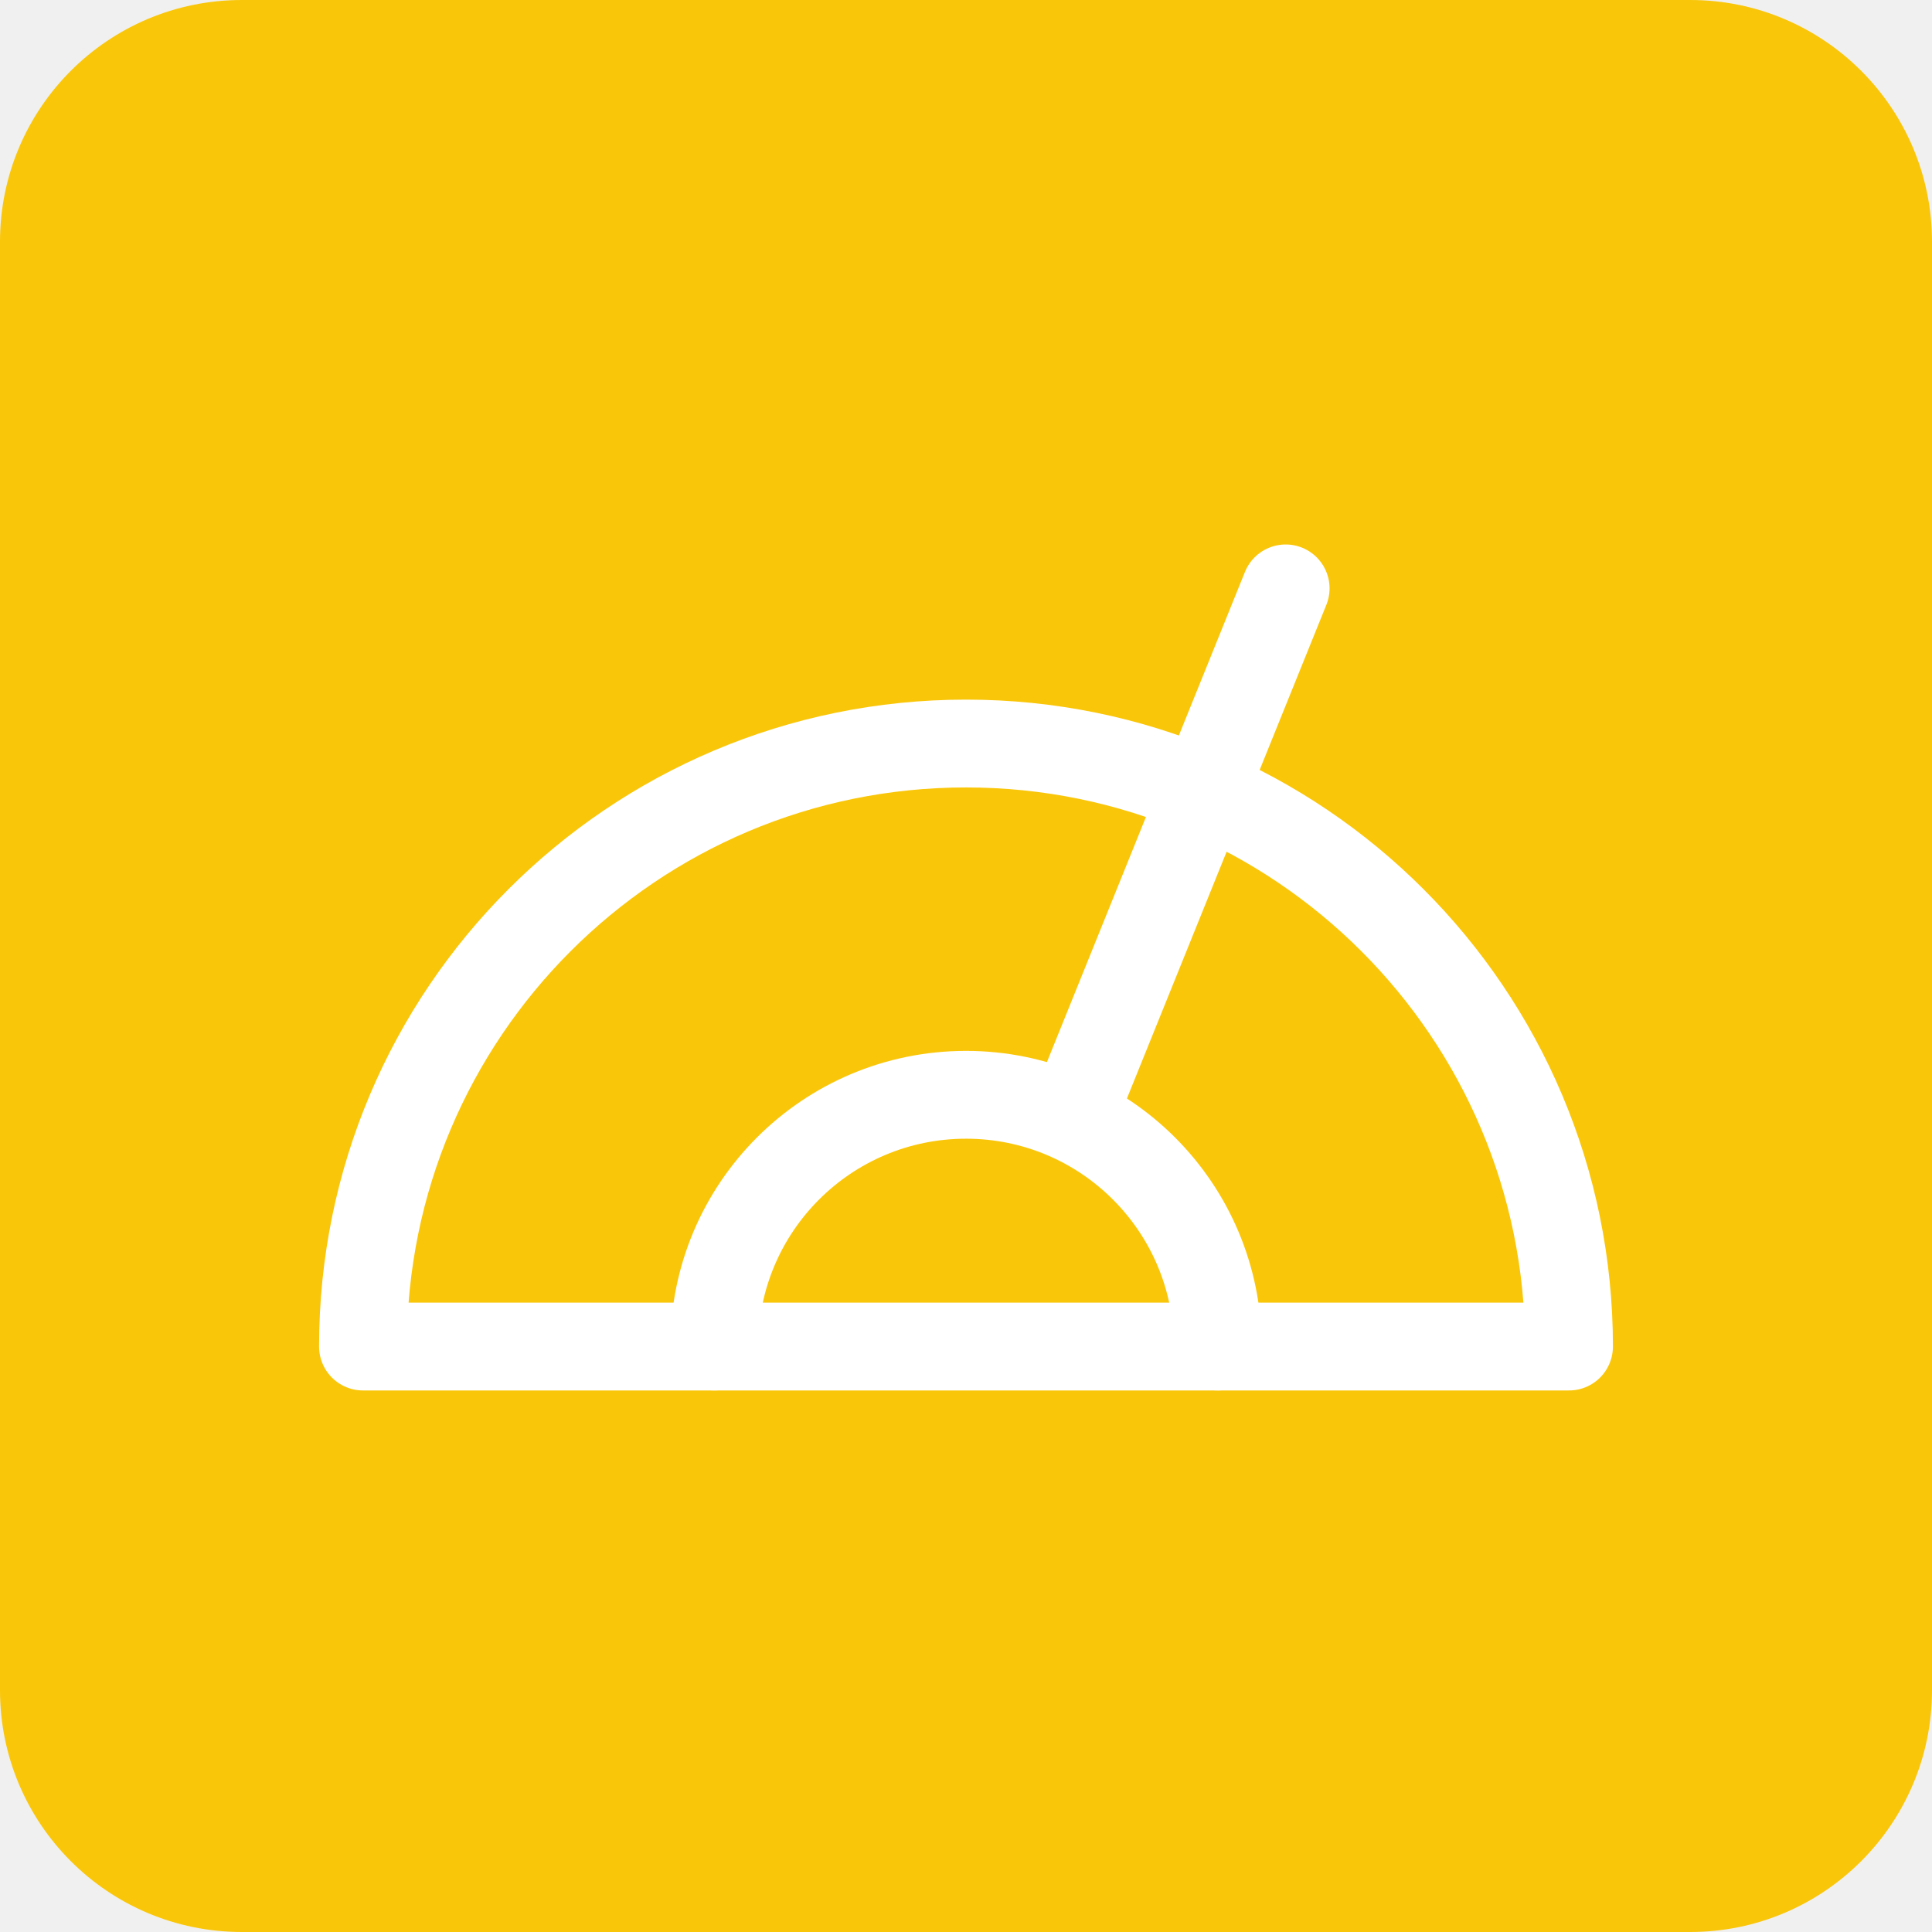
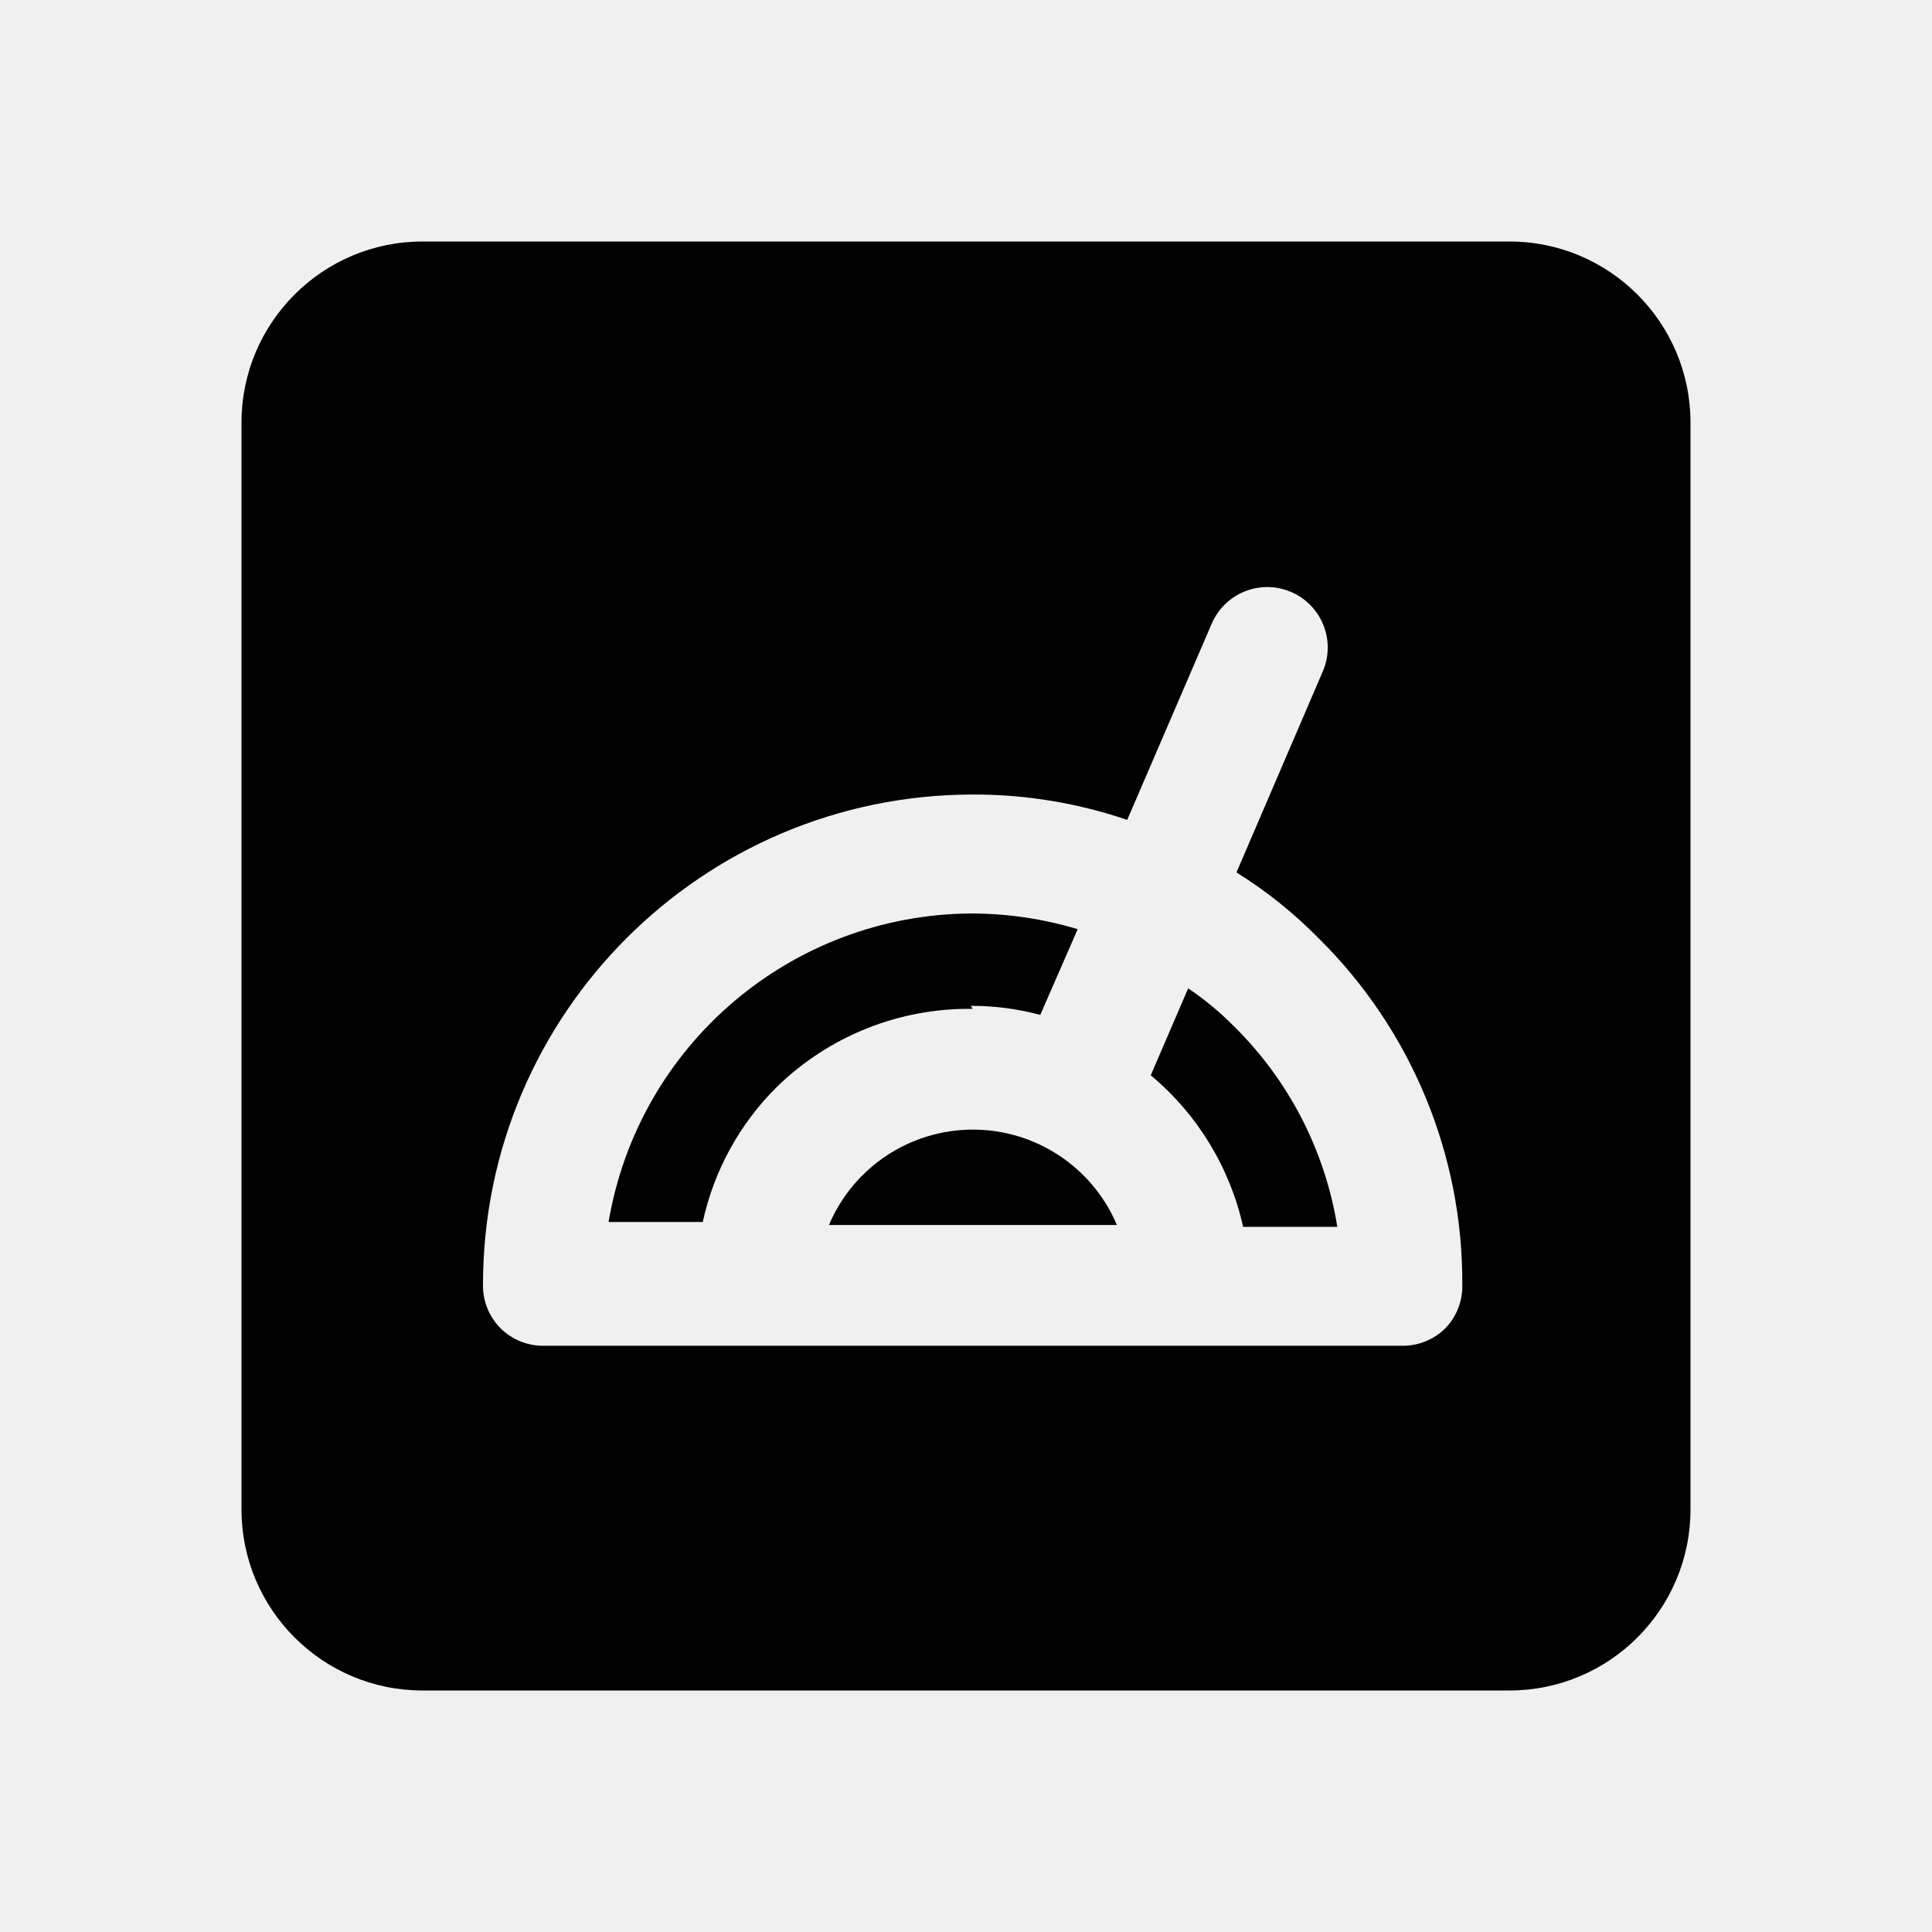
- <svg xmlns="http://www.w3.org/2000/svg" id="Layer_1" data-name="Layer 1" viewBox="0 0 33 33">
+ <svg xmlns="http://www.w3.org/2000/svg" viewBox="0 0 32 32">
  <defs>
-     <style>.cls-1,.cls-4{fill:none;}.cls-2{clip-path:url(#clip-path);}.cls-3{fill:#fac609;}.cls-4{stroke:#fff;stroke-linecap:round;stroke-linejoin:round;stroke-width:1.5px;}</style>
-     <clipPath id="clip-path">
-       <rect class="cls-1" width="33" height="33" />
-     </clipPath>
+     <style>.cls-1{opacity:0.99;}</style>
  </defs>
-   <g class="cls-2">
-     <rect id="Rectangle_1625" data-name="Rectangle 1625" class="cls-3" width="33" height="33" rx="4.13" />
+   <g id="semiCircleChartSolid">
+     <path class="cls-1" d="M25,4H7A3,3,0,0,0,4,7V25a3,3,0,0,0,3,3H25a3,3,0,0,0,3-3V7A3,3,0,0,0,25,4ZM23.94,22a1,1,0,0,1-.71.29H9A1,1,0,0,1,8.29,22,1,1,0,0,1,8,21.27a8.12,8.12,0,0,1,8.11-8.11h0a7.85,7.85,0,0,1,2.56.42l1.4-3.25a1,1,0,0,1,1.84.79l-1.43,3.33a7.39,7.39,0,0,1,1.36,1.09,8,8,0,0,1,2.38,5.73A1,1,0,0,1,23.94,22Zm-7.83-5.29A4.55,4.55,0,0,0,12.87,18a4.49,4.49,0,0,0-1.23,2.24H10.08a6.13,6.13,0,0,1,6-5.11h0a6.16,6.16,0,0,1,1.77.26l-.62,1.42a4.37,4.37,0,0,0-1.15-.15Zm0,0A4.55,4.55,0,0,0,12.87,18a4.49,4.49,0,0,0-1.23,2.24H10.08a6.13,6.13,0,0,1,6-5.11h0a6.16,6.16,0,0,1,1.77.26l-.62,1.42a4.37,4.37,0,0,0-1.15-.15Zm0,0A4.55,4.55,0,0,0,12.87,18a4.49,4.49,0,0,0-1.23,2.24H10.08a6.13,6.13,0,0,1,6-5.11h0a6.16,6.16,0,0,1,1.77.26l-.62,1.42a4.37,4.37,0,0,0-1.15-.15Zm2.39,3.58H13.73a2.59,2.59,0,0,1,4.77,0Zm0,0H13.73a2.59,2.59,0,0,1,4.77,0Zm0,0H13.73a2.59,2.59,0,0,1,4.77,0ZM20.44,17a6,6,0,0,1,1.71,3.32H20.59a4.56,4.56,0,0,0-1.53-2.51l.62-1.44A5,5,0,0,1,20.44,17Zm0,0a6,6,0,0,1,1.71,3.32H20.59a4.56,4.56,0,0,0-1.53-2.51l.62-1.44A5,5,0,0,1,20.44,17Zm0,0a6,6,0,0,1,1.71,3.32H20.59a4.56,4.56,0,0,0-1.53-2.51l.62-1.44A5,5,0,0,1,20.44,17Z" />
  </g>
-   <path class="cls-4" d="M26.8,23A10.3,10.3,0,0,0,6.2,23Z" />
-   <path class="cls-4" d="M12.2,23a4.3,4.3,0,1,1,8.6,0" />
-   <line class="cls-4" x1="21.96" y1="10.05" x2="18.32" y2="19.06" />
</svg>
